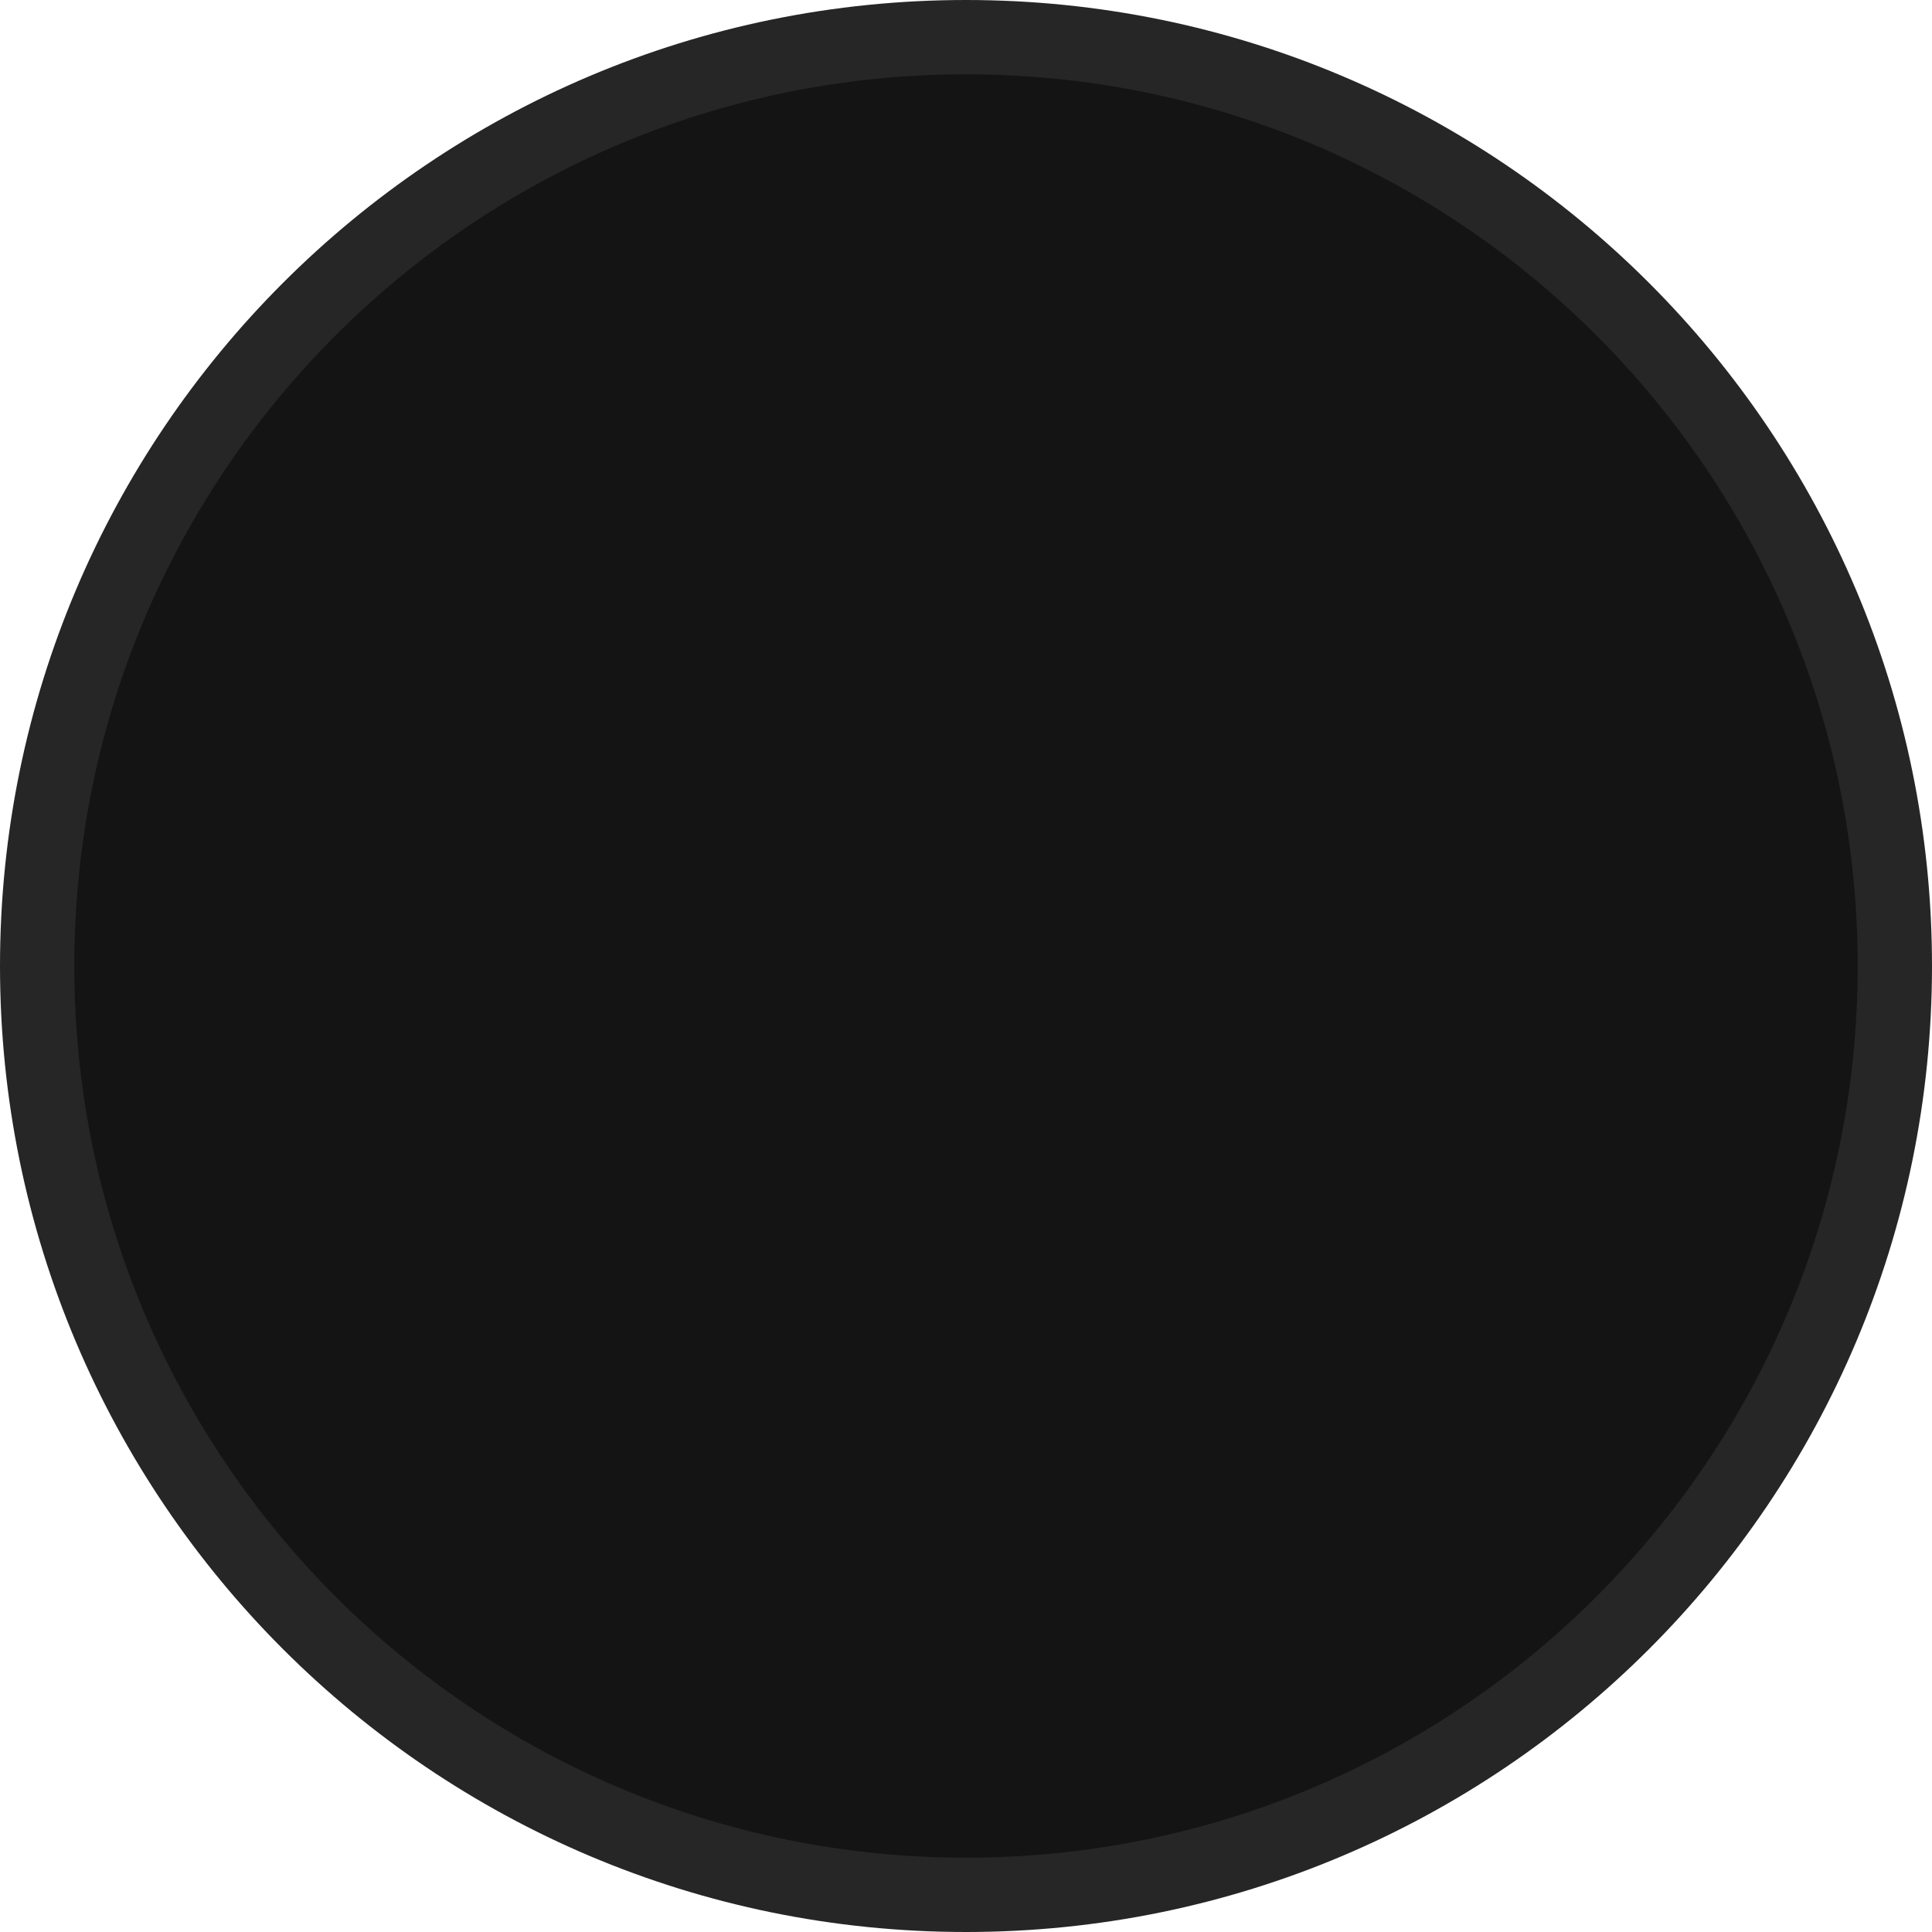
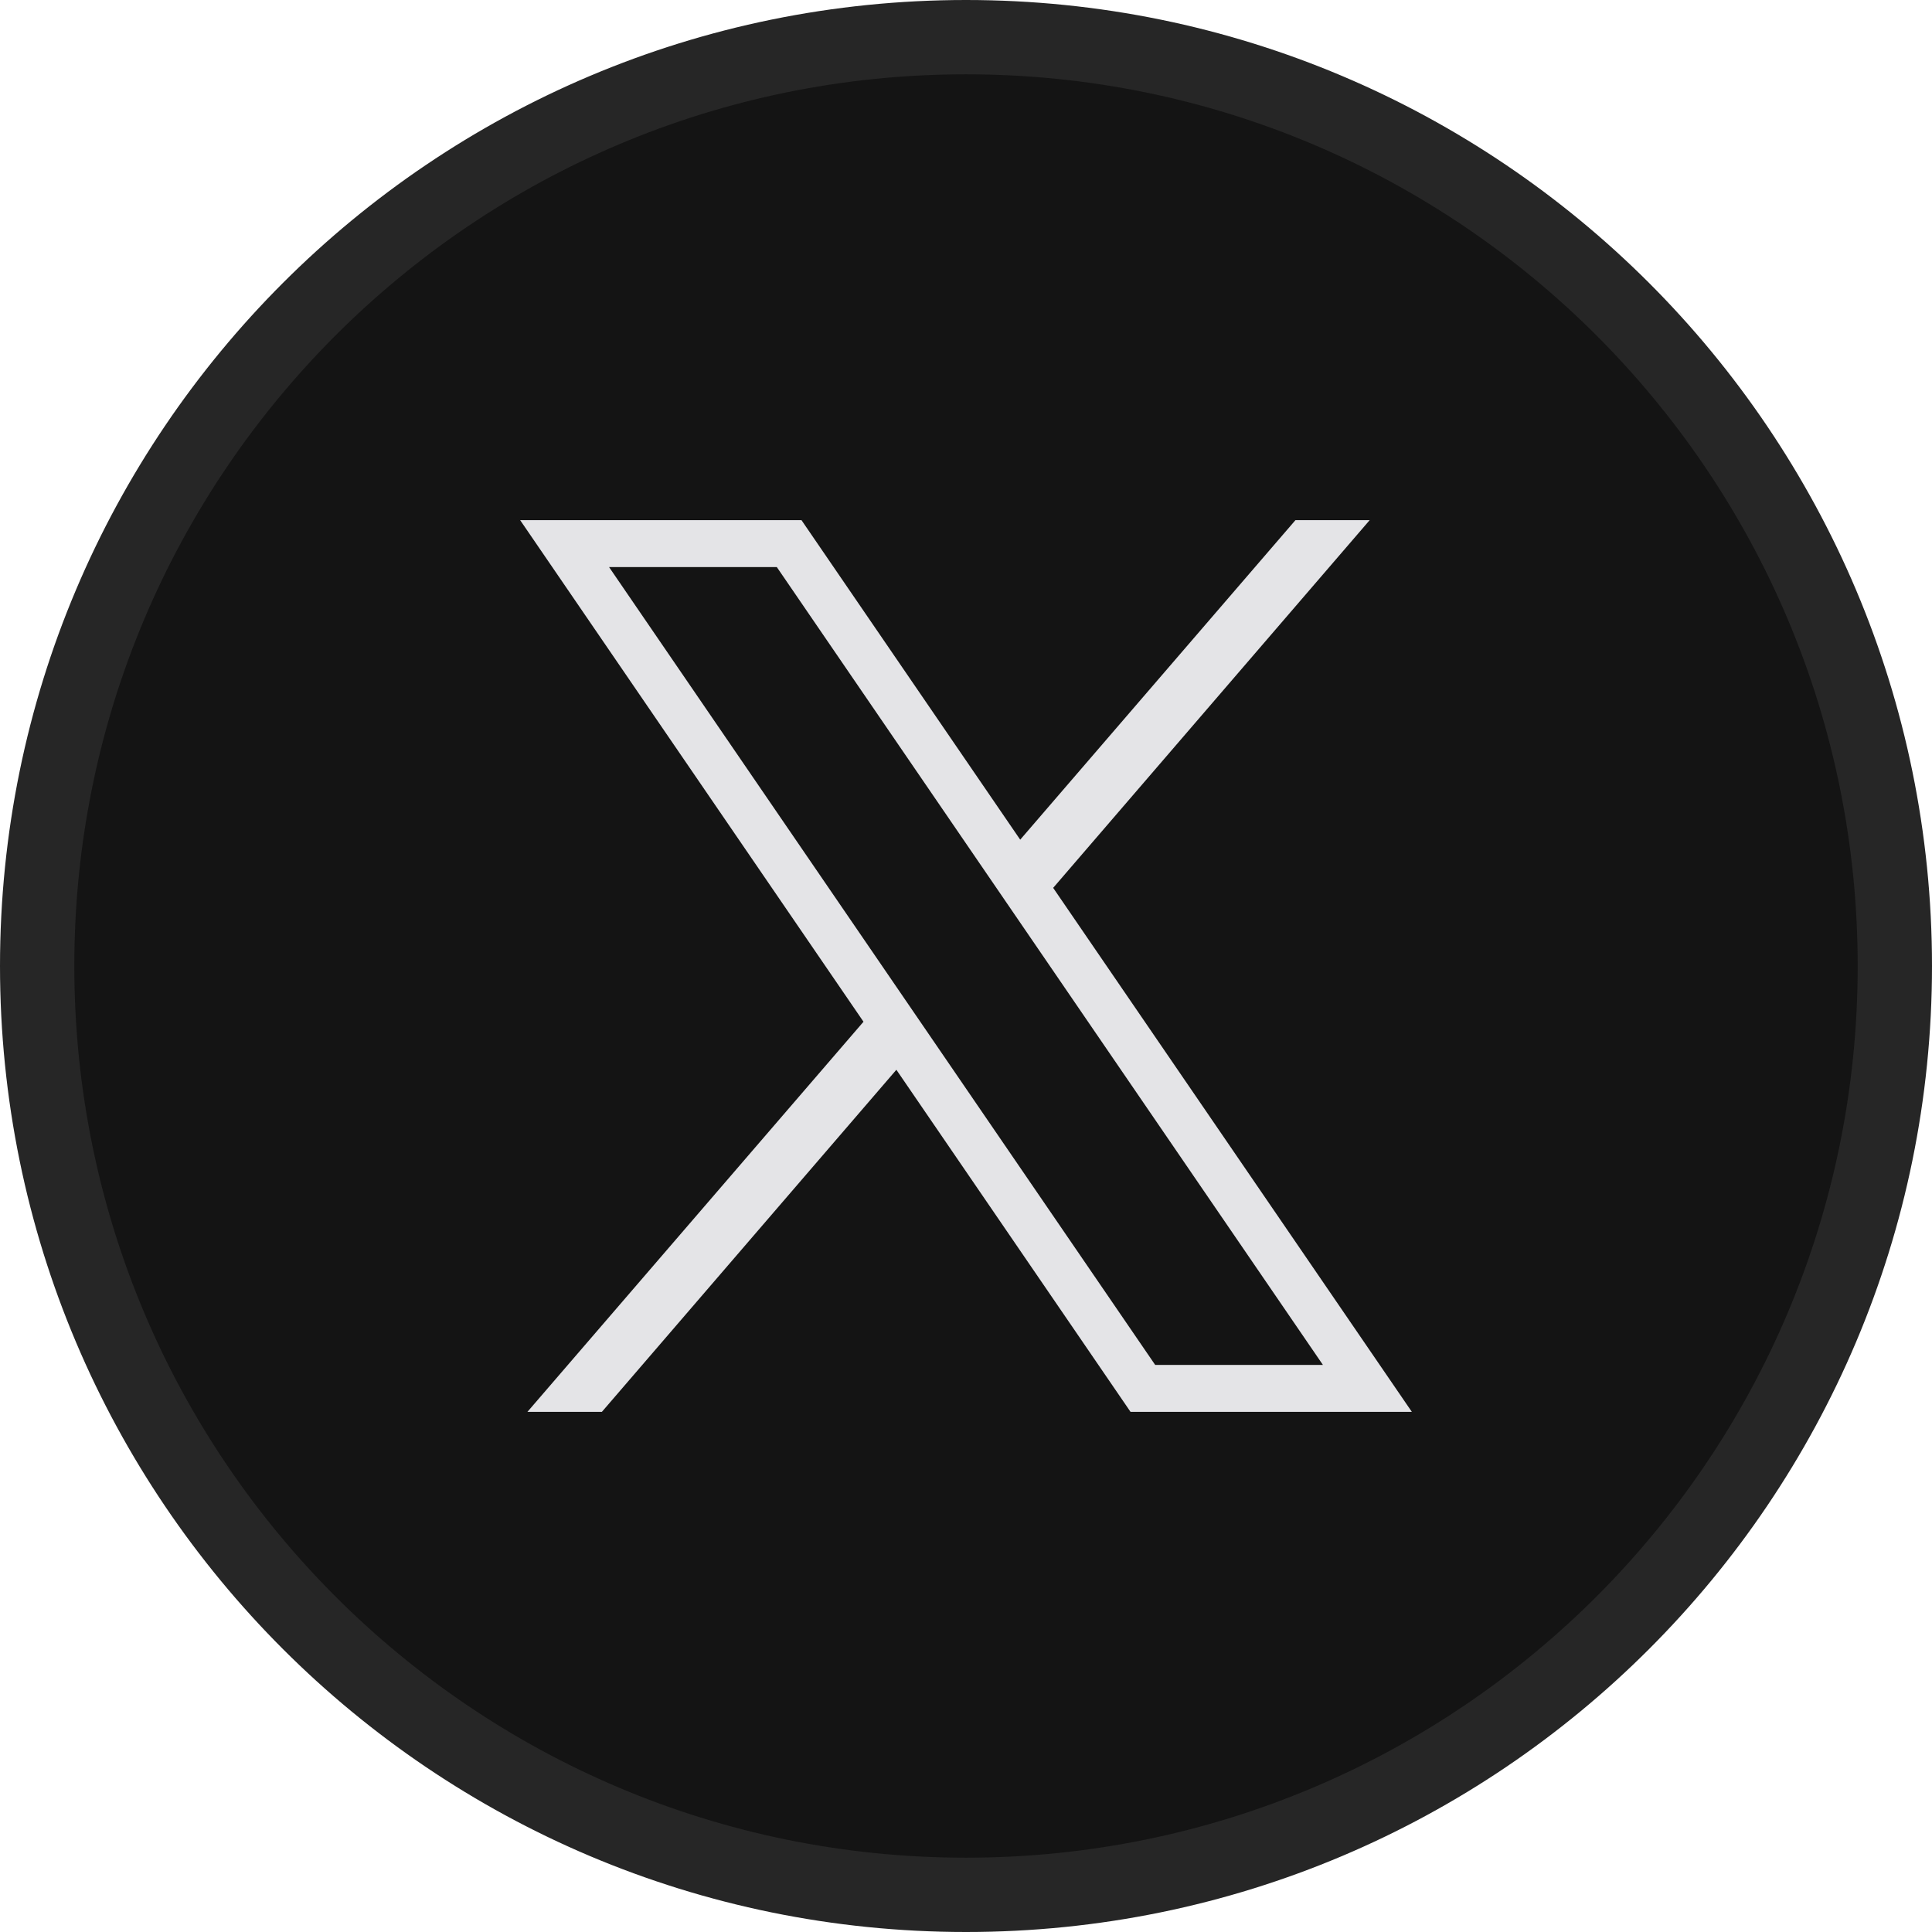
<svg xmlns="http://www.w3.org/2000/svg" width="52" height="52" viewBox="0 0 52 52" fill="none">
  <rect x="1" y="1" width="50" height="50" rx="25" fill="#141414" />
  <rect x="1" y="1" width="50" height="50" rx="25" stroke="#262626" stroke-width="2" />
+   <path d="M14 14L23.241 27.5L14.196 38H16.2L24.126 28.793L30.428 38H38L28.346 23.897L36.865 14H34.867L27.459 22.6L21.572 14L14 14ZM16.393 15.263H20.908L35.607 36.737H31.092L16.393 15.263Z" fill="#E4E4E7" />
</svg>
